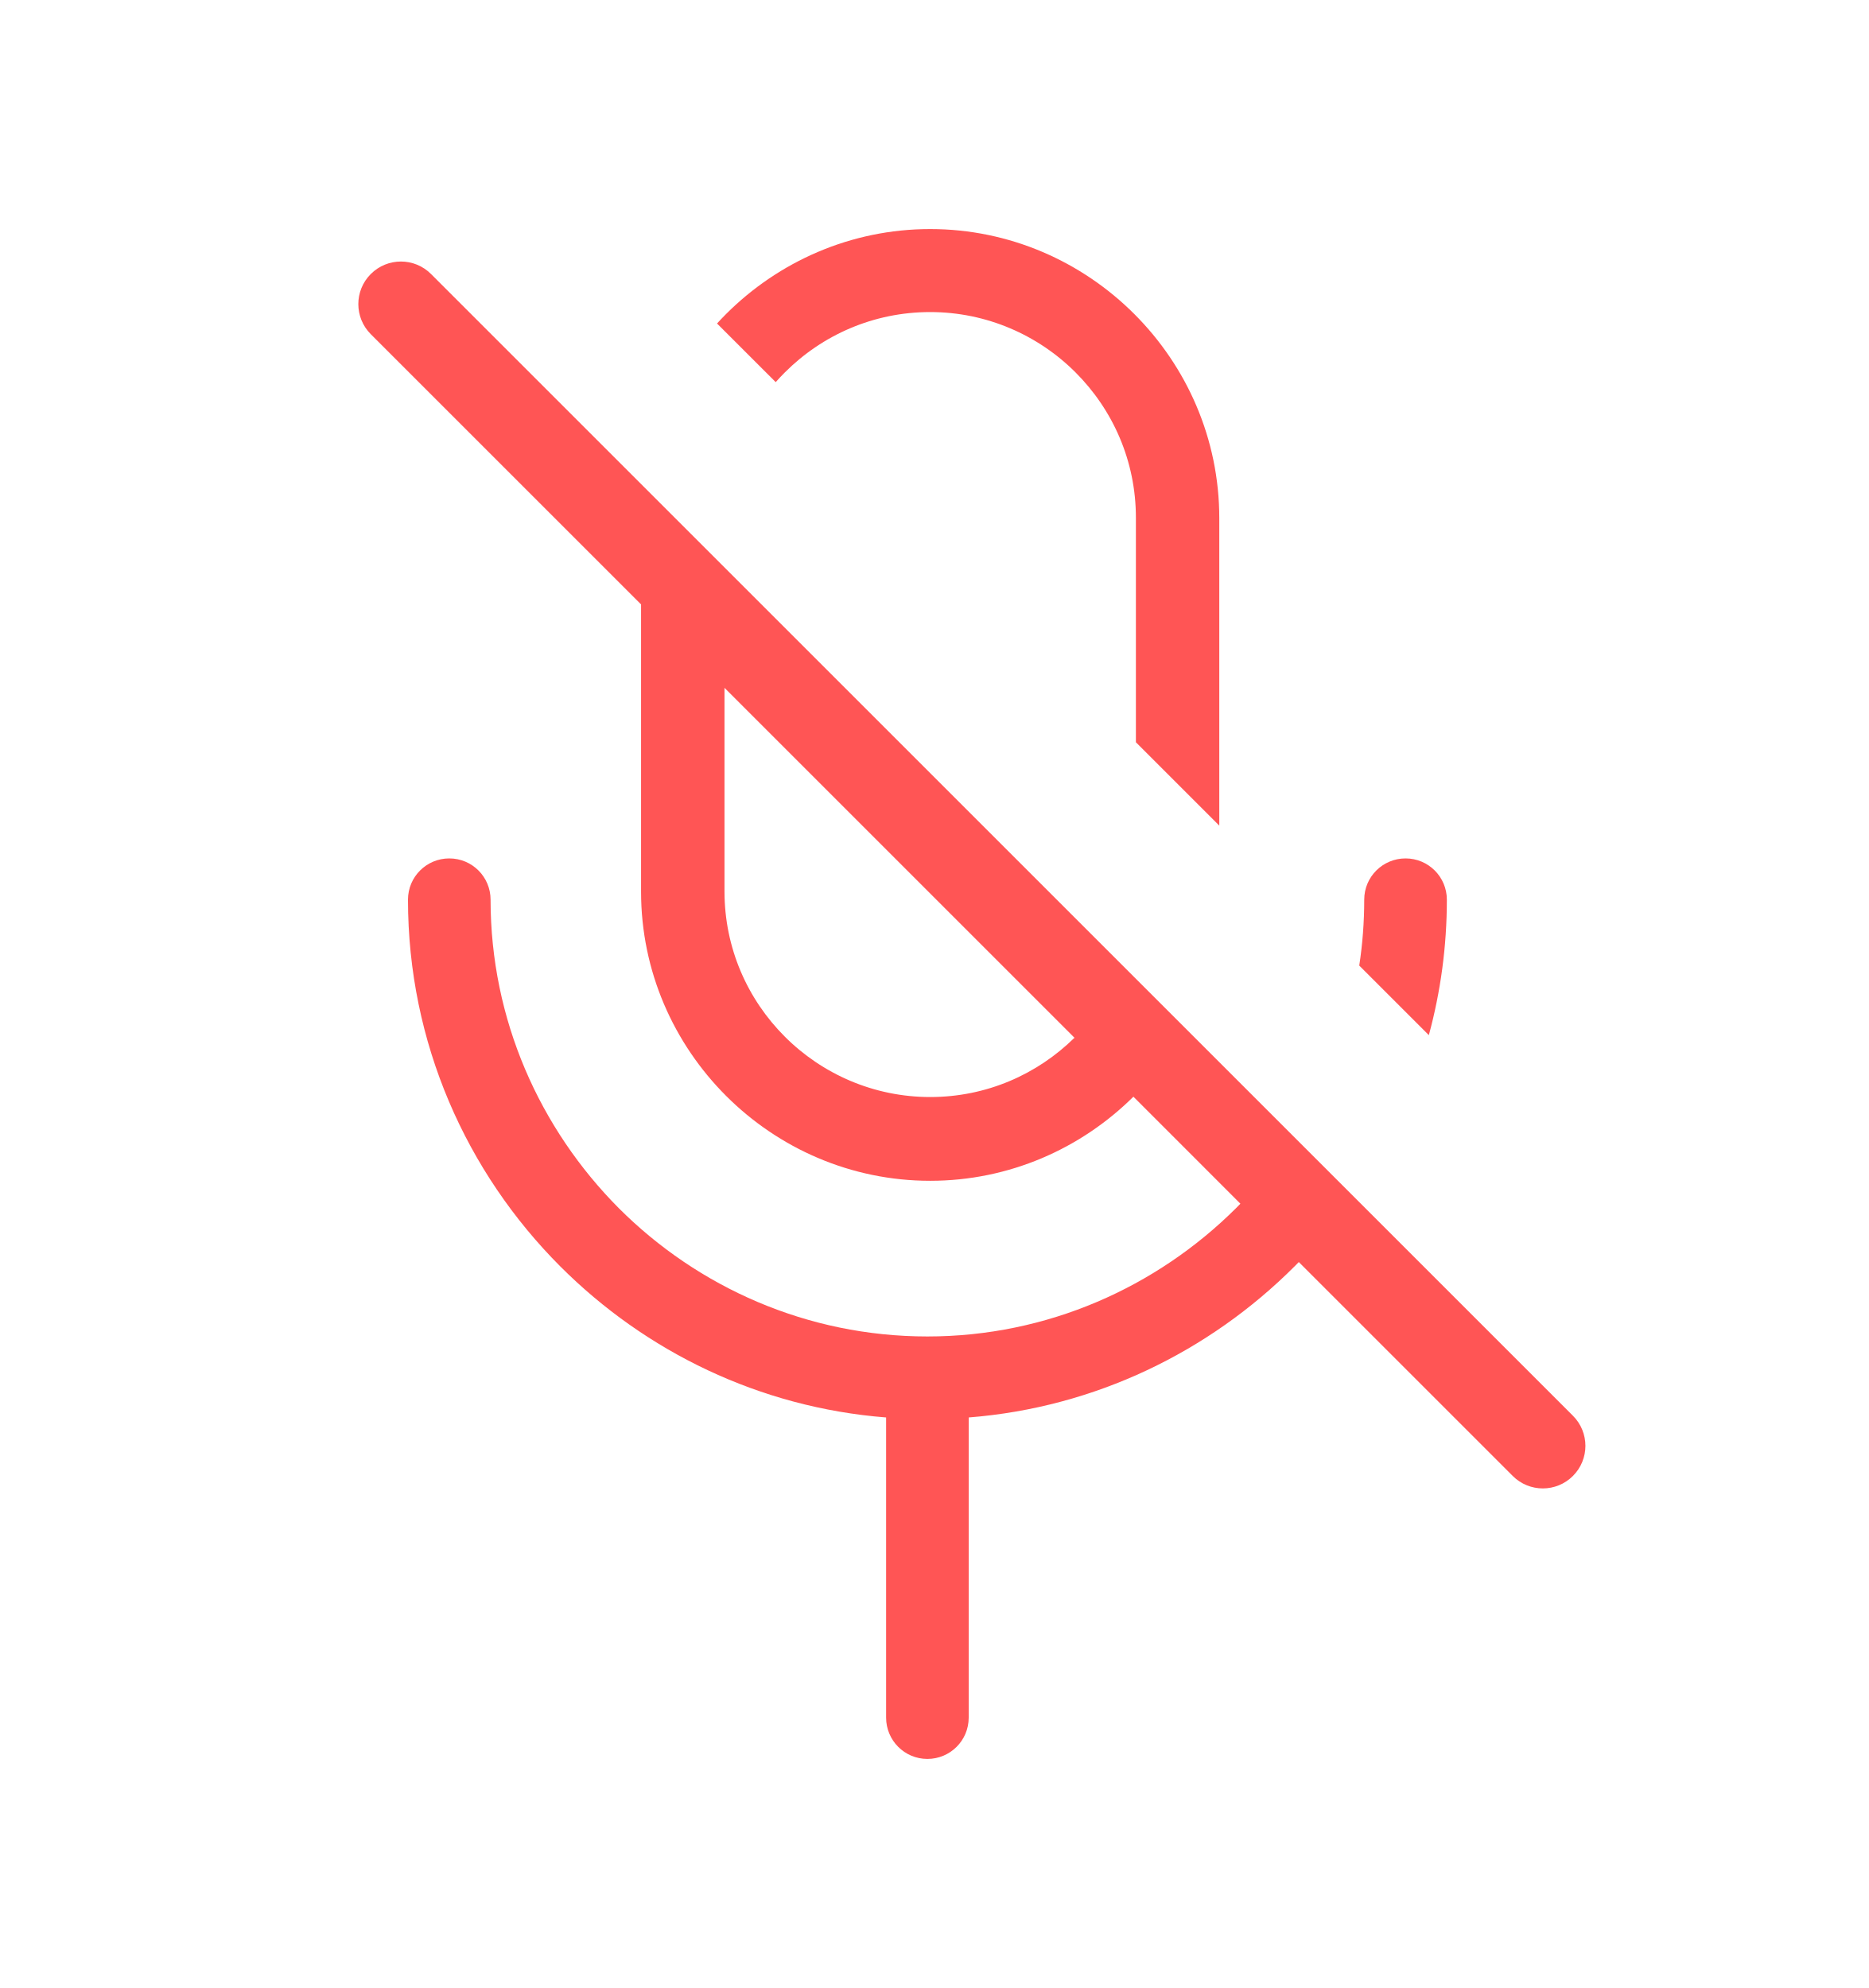
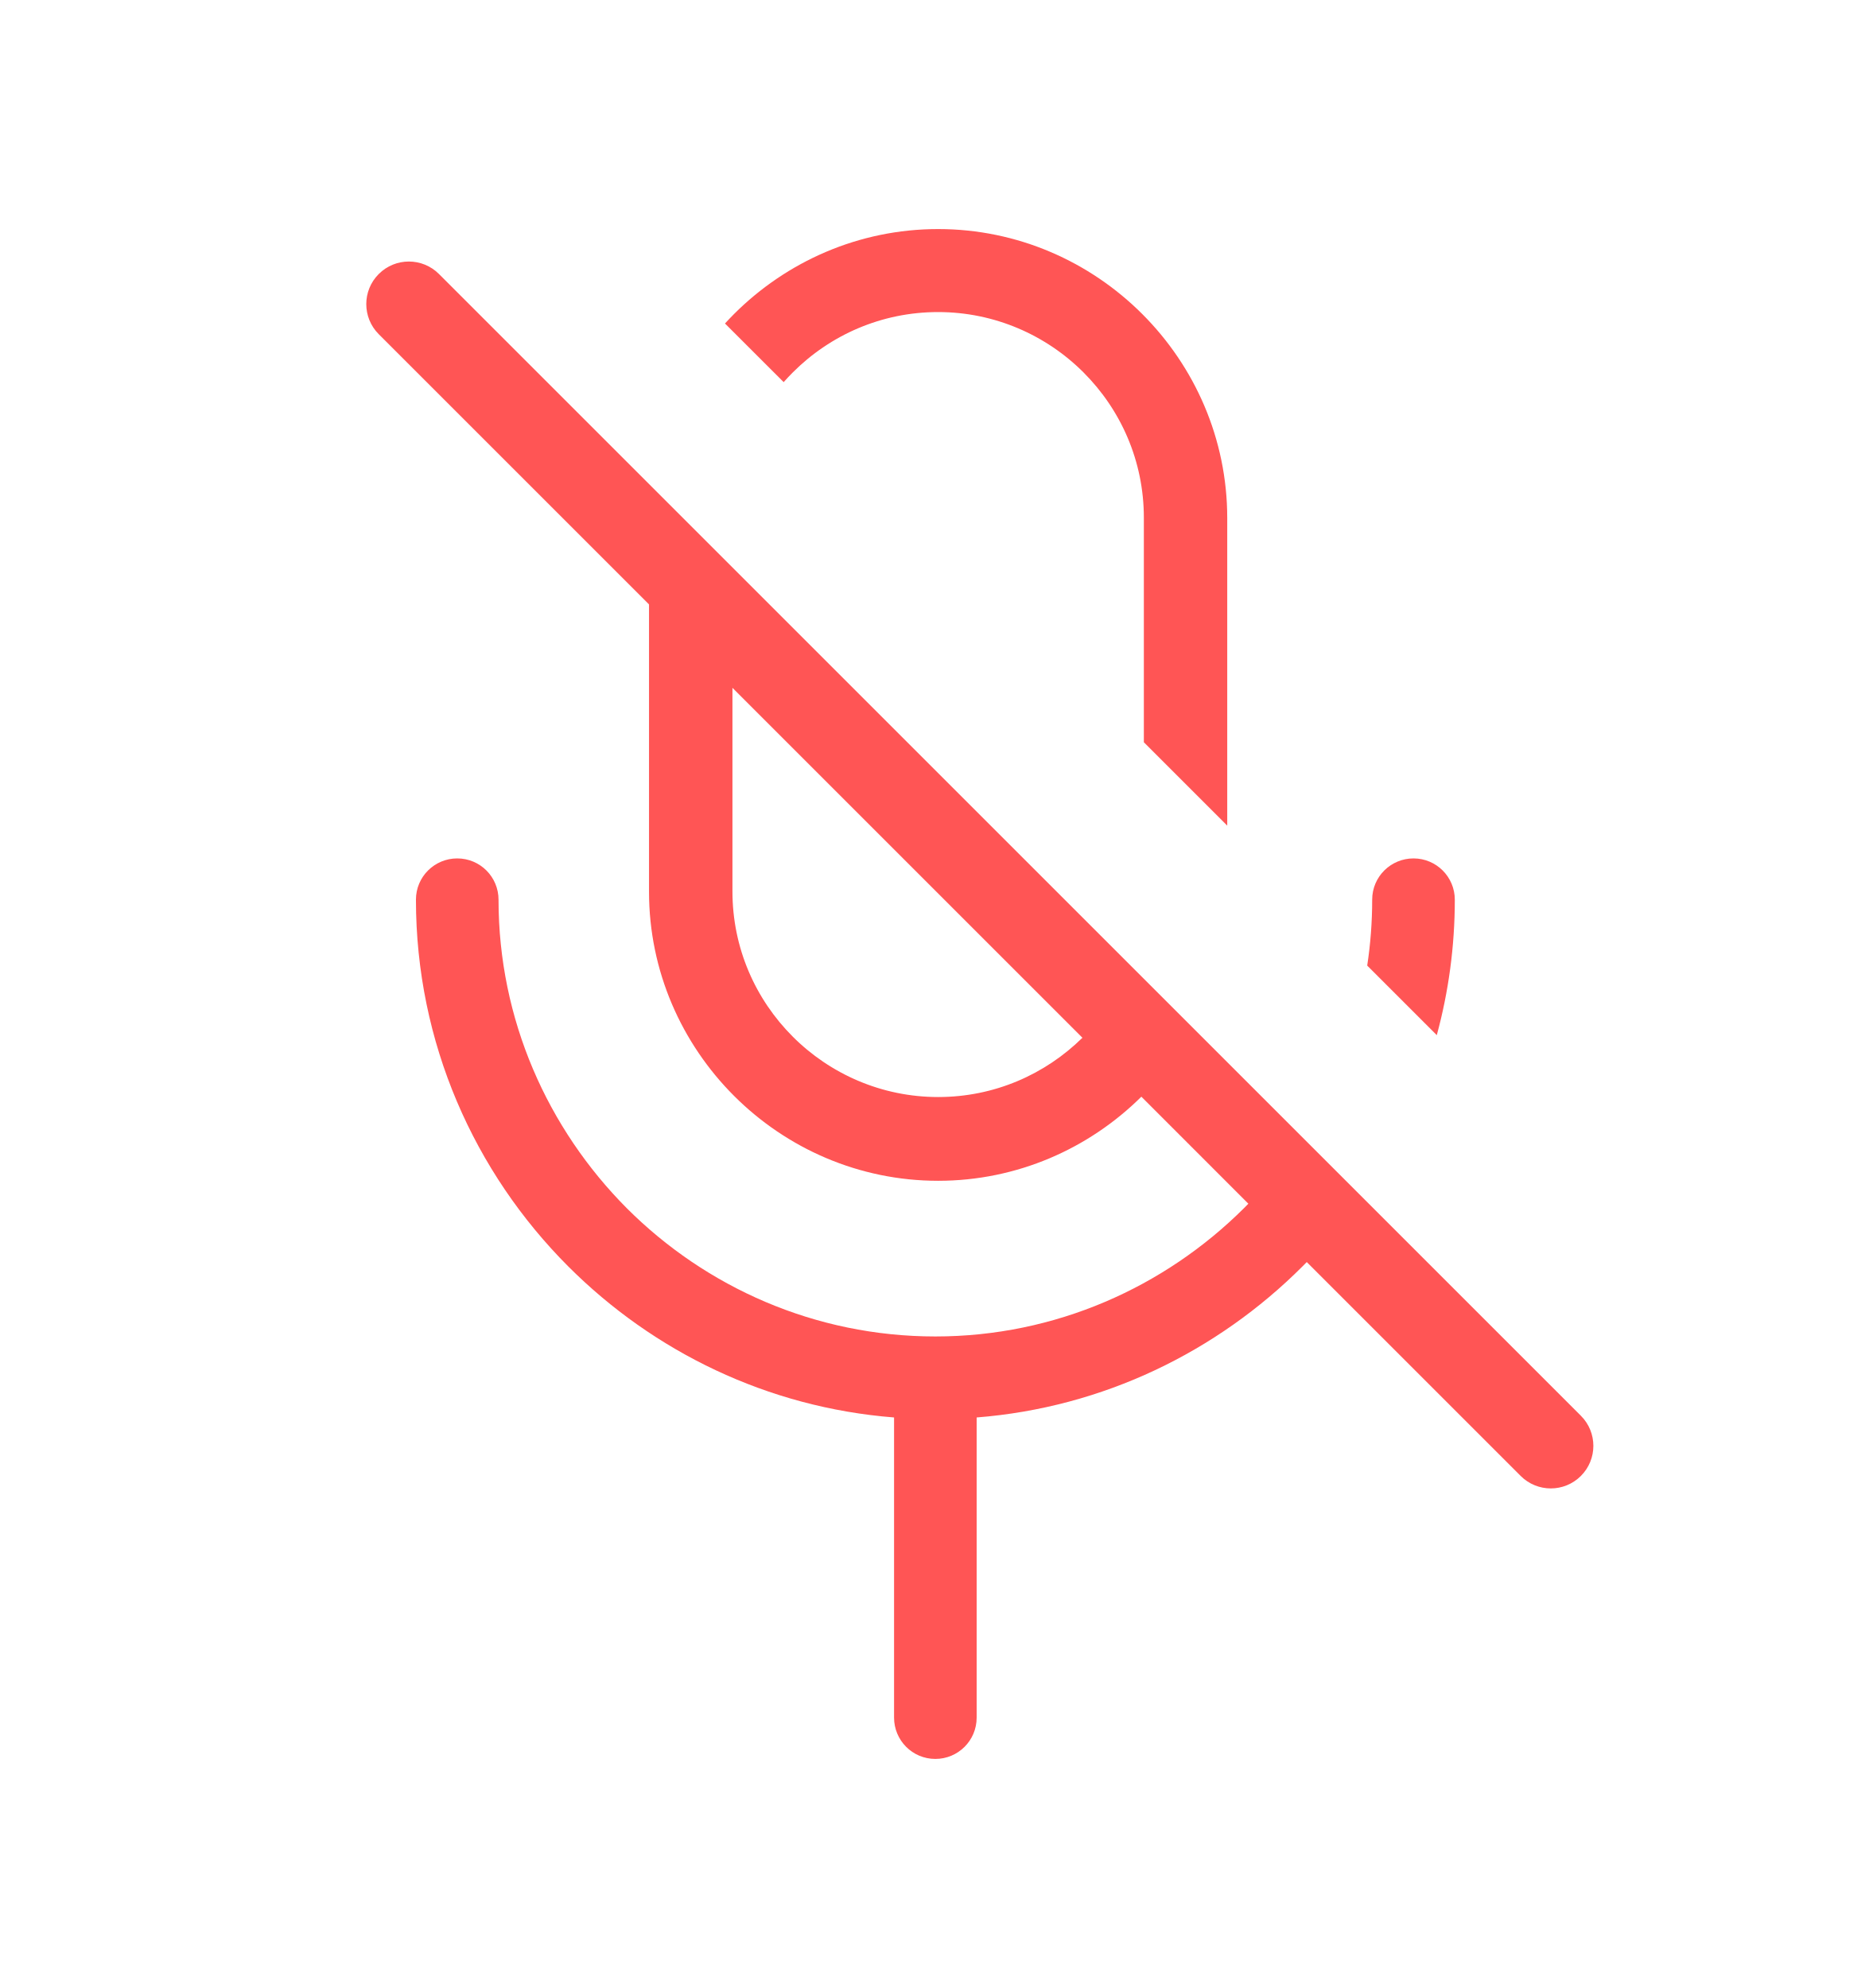
<svg xmlns="http://www.w3.org/2000/svg" version="1.1" id="Layer_1" x="0px" y="0px" width="470" height="500" viewBox="0 0 470 500" xml:space="preserve">
  <defs id="defs976" />
  <rect y="0" x="0" height="500" width="470" id="rect8876" style="fill:#000000;fill-opacity:0;stroke:none;stroke-width:21.001;stroke-linejoin:miter;stroke-miterlimit:4;stroke-dasharray:none;stroke-opacity:1" />
-   <path style="fill:#ff5555;fill-opacity:1;stroke-width:0.001" d="m 243.599,356.505 v 75.493 c 0,5.8 -4.694,10.389 -10.379,10.389 -5.791,0 -10.389,-4.694 -10.389,-10.389 v -75.493 c -31.859,-2.501 -60.515,-16.574 -81.89,-37.948 -23.664,-23.673 -38.343,-56.321 -38.343,-92.279 0,-5.791 4.694,-10.379 10.379,-10.379 5.8,0 10.389,4.694 10.389,10.379 0,30.166 12.38,57.62 32.254,77.6 19.874,19.874 47.337,32.254 77.6,32.254 30.157,0 57.62,-12.38 77.59,-32.254 0.375,-0.375 0.75,-0.76 1.116,-1.135 l -26.905,-26.915 c -13.159,13.053 -31.244,21.153 -51.108,21.153 -19.97,0 -38.15,-8.186 -51.329,-21.365 C 169.405,262.428 161.209,244.257 161.209,224.277 V 152.017 L 93.248,84.056 c -4.184,-4.184 -4.184,-10.966 0,-15.141 4.184,-4.184 10.956,-4.184 15.141,0 l 287.158,287.158 c 4.184,4.184 4.184,10.956 0,15.141 -4.175,4.184 -10.956,4.184 -15.141,0 L 326.614,317.422 c -0.375,0.375 -0.75,0.76 -1.125,1.135 -21.374,21.365 -50.03,35.447 -81.89,37.948 z m 26.598,-95.501 -88.008,-88.008 v 51.185 c 0,14.285 5.791,27.165 15.179,36.554 9.388,9.389 22.365,15.179 36.544,15.179 14.15,0 26.915,-5.685 36.284,-14.91 z m 71.616,-18.152 c 0.827,-5.406 1.251,-10.937 1.251,-16.574 0,-5.791 4.694,-10.379 10.389,-10.379 5.791,0 10.389,4.694 10.389,10.379 0,11.784 -1.578,23.202 -4.531,34.072 z M 233.912,57.612 c 19.979,0 38.15,8.186 51.339,21.374 13.179,13.179 21.365,31.35 21.365,51.329 v 77.34 l -20.97,-20.97 v -56.475 c 0,-14.275 -5.791,-27.155 -15.179,-36.544 -9.389,-9.389 -22.365,-15.179 -36.554,-15.179 -14.275,0 -27.156,5.791 -36.544,15.179 -0.789,0.789 -1.558,1.606 -2.299,2.443 L 180.313,81.362 c 0.741,-0.808 1.501,-1.606 2.27,-2.376 C 195.772,65.798 213.943,57.612 233.912,57.612 Z" fill-rule="nonzero" id="path7573" />
+   <path style="fill:#ff5555;fill-opacity:1;stroke-width:0.001" d="m 245.599,356.505 v 75.493 c 0,5.8 -4.694,10.389 -10.379,10.389 -5.791,0 -10.389,-4.694 -10.389,-10.389 v -75.493 c -31.859,-2.501 -60.515,-16.574 -81.89,-37.948 -23.664,-23.673 -38.343,-56.321 -38.343,-92.279 0,-5.791 4.694,-10.379 10.379,-10.379 5.8,0 10.389,4.694 10.389,10.379 0,30.166 12.38,57.62 32.254,77.6 19.874,19.874 47.337,32.254 77.6,32.254 30.157,0 57.62,-12.38 77.59,-32.254 0.375,-0.375 0.75,-0.76 1.116,-1.135 l -26.905,-26.915 c -13.159,13.053 -31.244,21.153 -51.108,21.153 -19.97,0 -38.15,-8.186 -51.329,-21.365 C 171.405,262.428 163.209,244.257 163.209,224.277 V 152.017 L 95.248,84.056 c -4.184,-4.184 -4.184,-10.966 0,-15.141 4.184,-4.184 10.956,-4.184 15.141,0 l 287.158,287.158 c 4.184,4.184 4.184,10.956 0,15.141 -4.175,4.184 -10.956,4.184 -15.141,0 L 328.614,317.422 c -0.375,0.375 -0.75,0.76 -1.125,1.135 -21.374,21.365 -50.03,35.447 -81.89,37.948 z m 26.598,-95.501 -88.008,-88.008 v 51.185 c 0,14.285 5.791,27.165 15.179,36.554 9.388,9.389 22.365,15.179 36.544,15.179 14.15,0 26.915,-5.685 36.284,-14.91 z m 71.616,-18.152 c 0.827,-5.406 1.251,-10.937 1.251,-16.574 0,-5.791 4.694,-10.379 10.389,-10.379 5.791,0 10.389,4.694 10.389,10.379 0,11.784 -1.578,23.202 -4.531,34.072 z M 235.912,57.612 c 19.979,0 38.15,8.186 51.339,21.374 13.179,13.179 21.365,31.35 21.365,51.329 v 77.34 l -20.97,-20.97 v -56.475 c 0,-14.275 -5.791,-27.155 -15.179,-36.544 -9.389,-9.389 -22.365,-15.179 -36.554,-15.179 -14.275,0 -27.156,5.791 -36.544,15.179 -0.789,0.789 -1.558,1.606 -2.299,2.443 L 182.313,81.362 c 0.741,-0.808 1.501,-1.606 2.27,-2.376 C 197.772,65.798 215.943,57.612 235.912,57.612 Z" fill-rule="nonzero" id="path7573" />
</svg>
